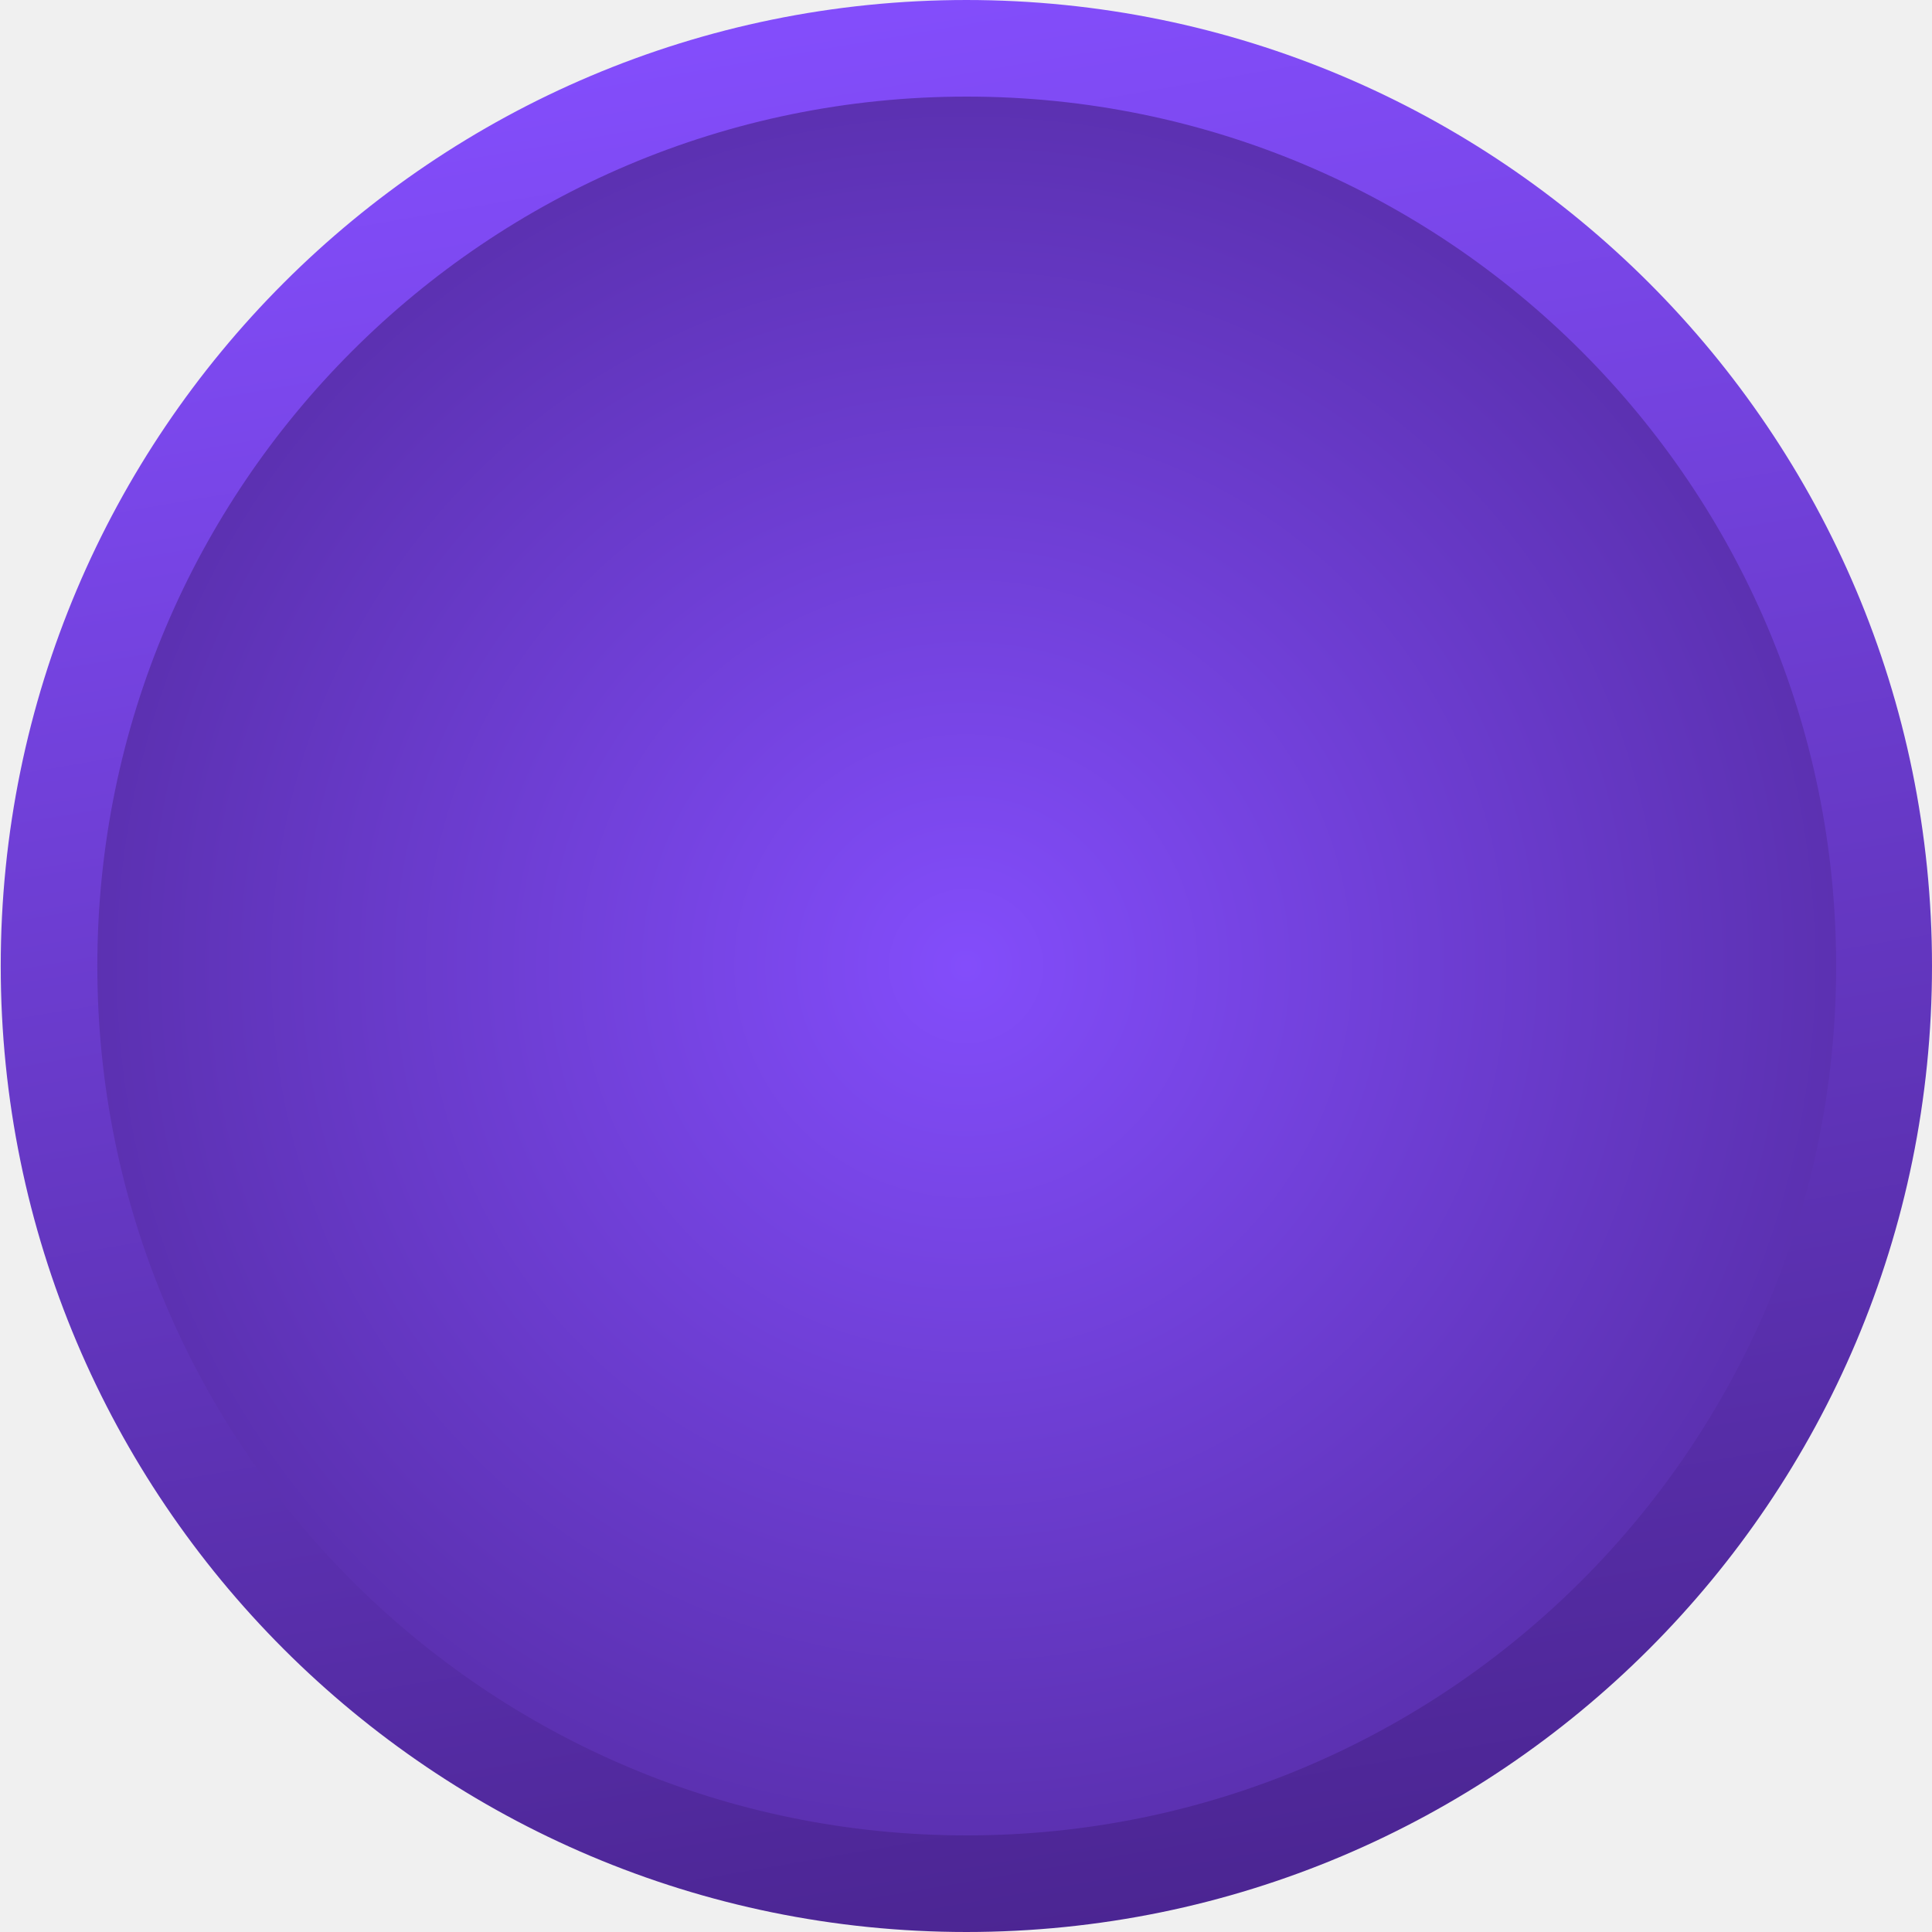
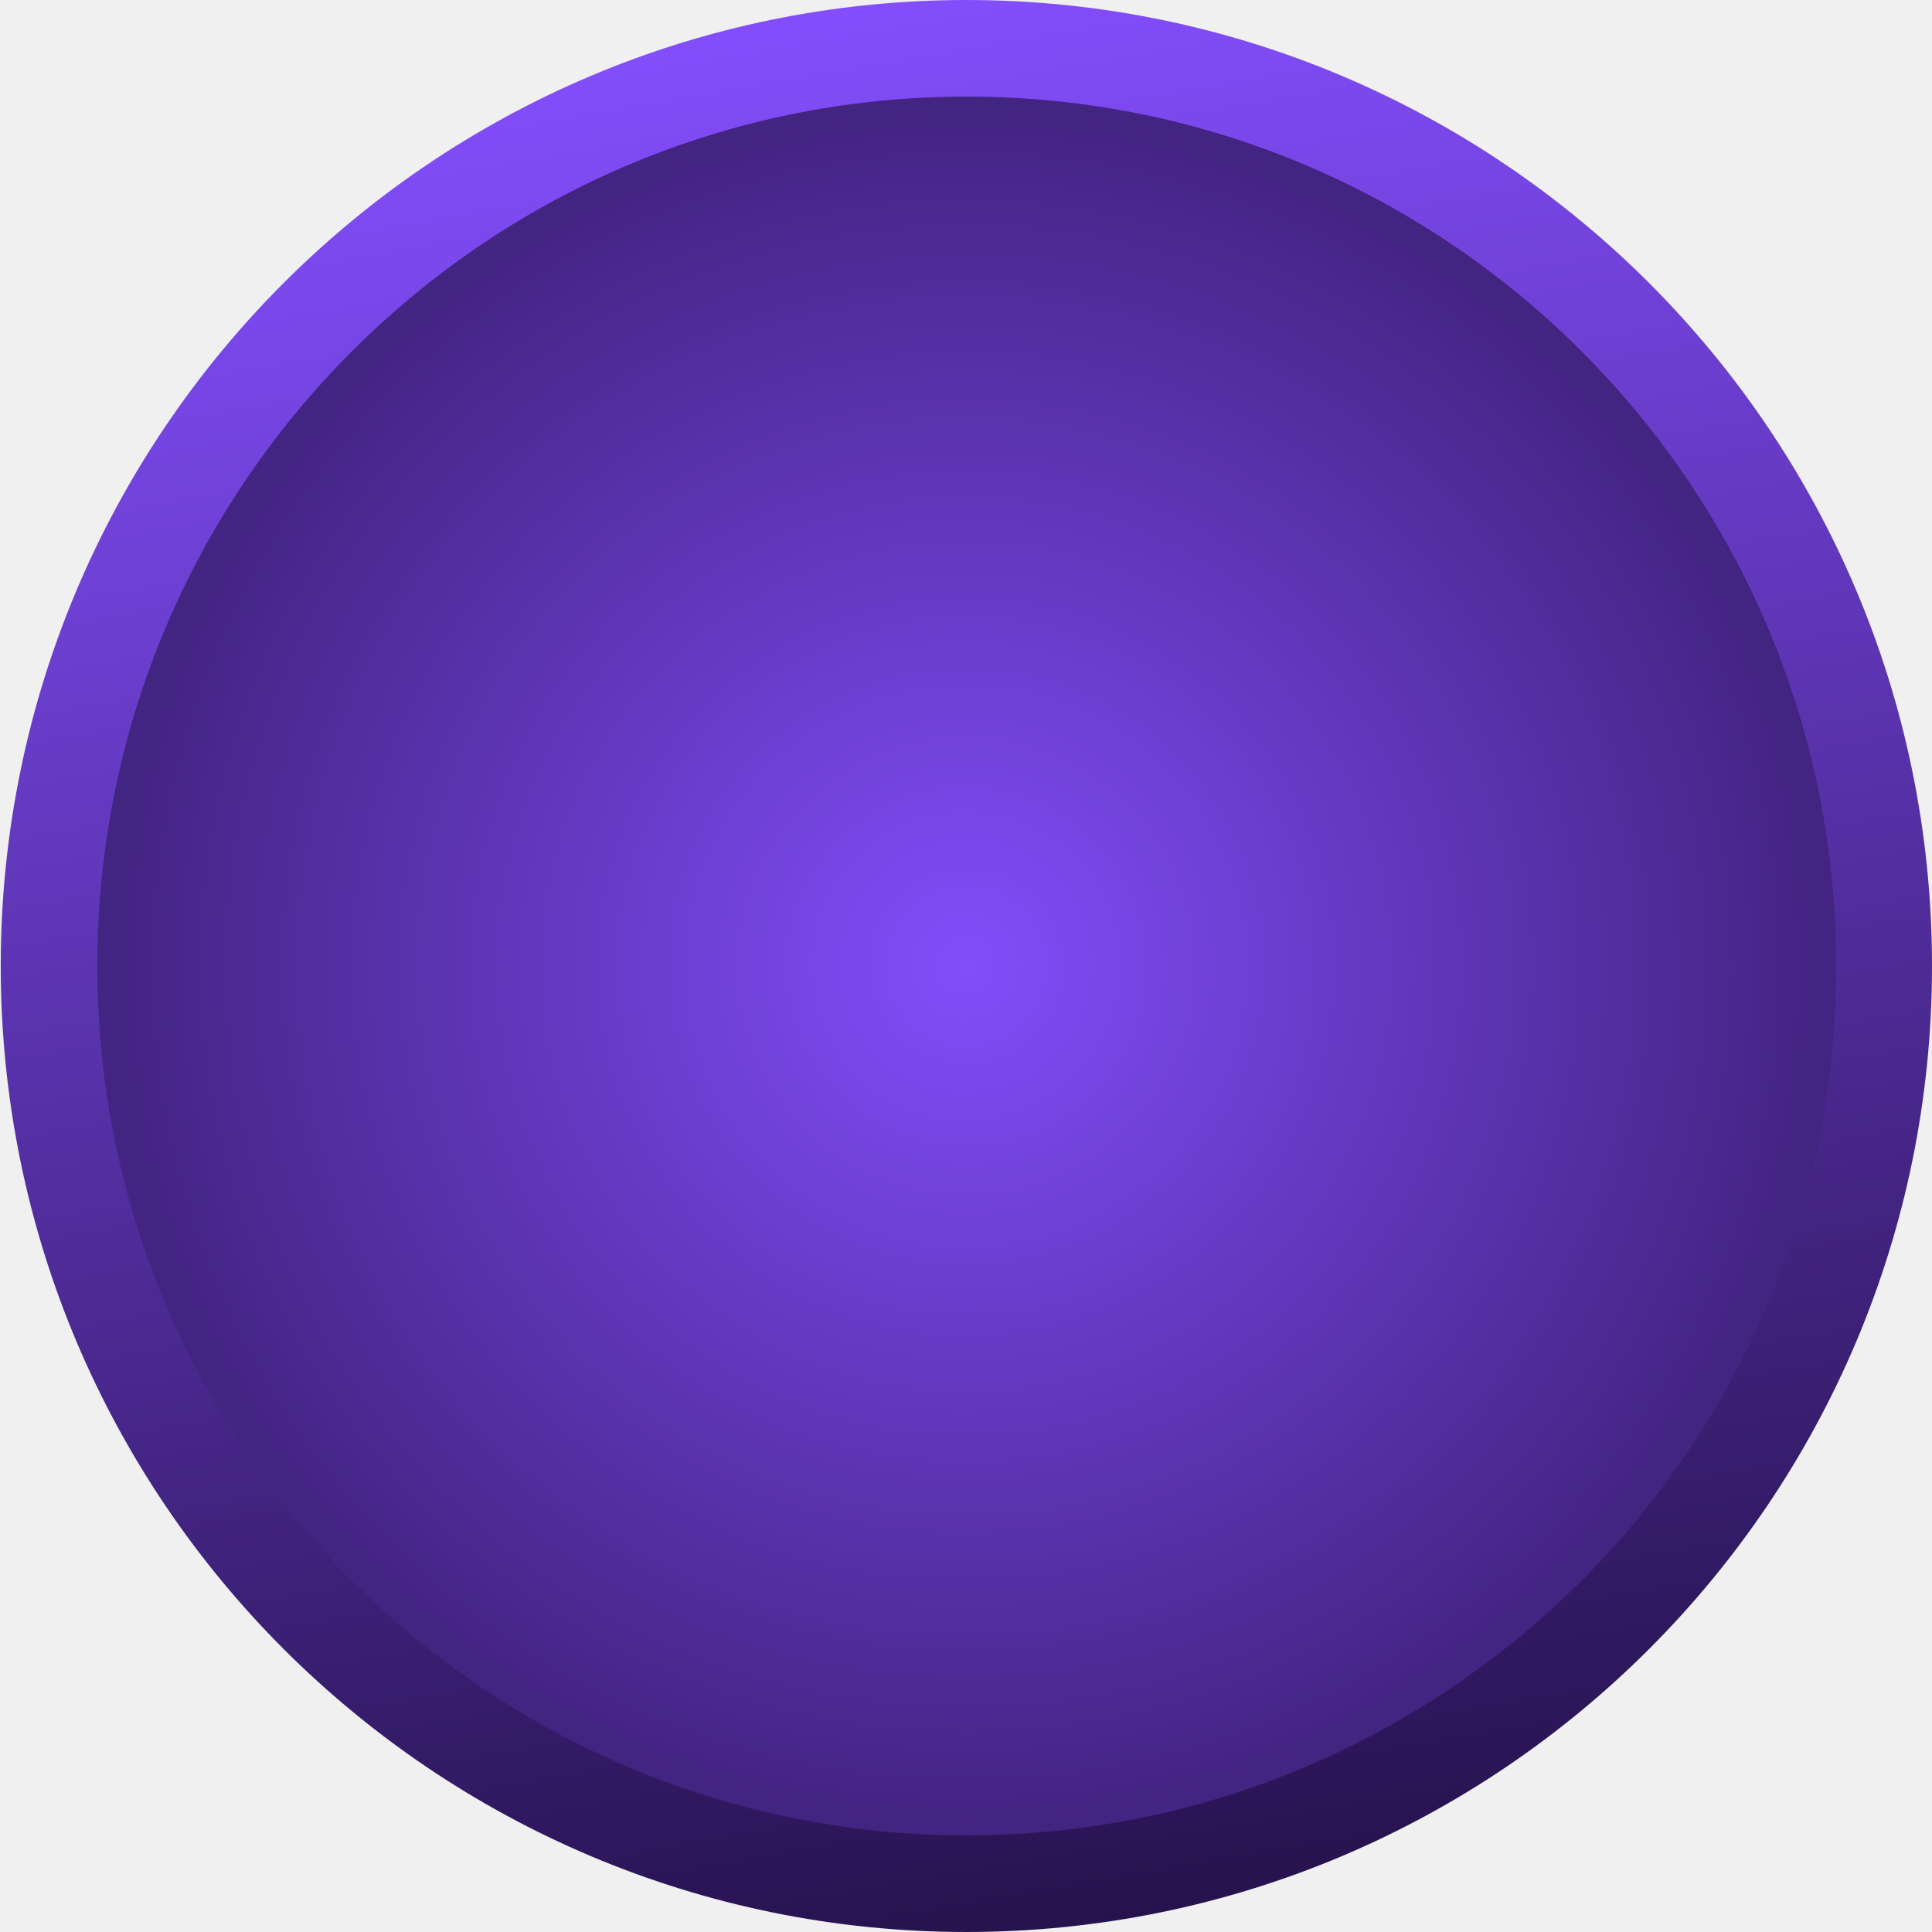
<svg xmlns="http://www.w3.org/2000/svg" width="1000" height="1000" viewBox="0 0 1000 1000" fill="none">
  <g clip-path="url(#clip0)">
    <rect x="25.379" y="25" width="950" height="950" rx="475" fill="url(#paint0_radial)" stroke="url(#paint1_linear)" stroke-width="50" />
  </g>
  <defs>
    <radialGradient id="paint0_radial" cx="0" cy="0" r="1" gradientUnits="userSpaceOnUse" gradientTransform="translate(500 500) rotate(90) scale(632.5)">
      <stop stop-color="#834DFB" />
-       <stop offset="1" stop-color="#4B2592" />
+       <stop offset="1" stop-color="#26124D" />
    </radialGradient>
    <linearGradient id="paint1_linear" x1="500.379" y1="0" x2="669.379" y2="983" gradientUnits="userSpaceOnUse">
      <stop stop-color="#834DFB" />
-       <stop offset="1" stop-color="#4B2592" />
+       <stop offset="1" stop-color="#26124D" />
    </linearGradient>
    <clipPath id="clip0">
      <rect width="1000" height="1000" rx="500" fill="white" />
    </clipPath>
  </defs>
</svg>
